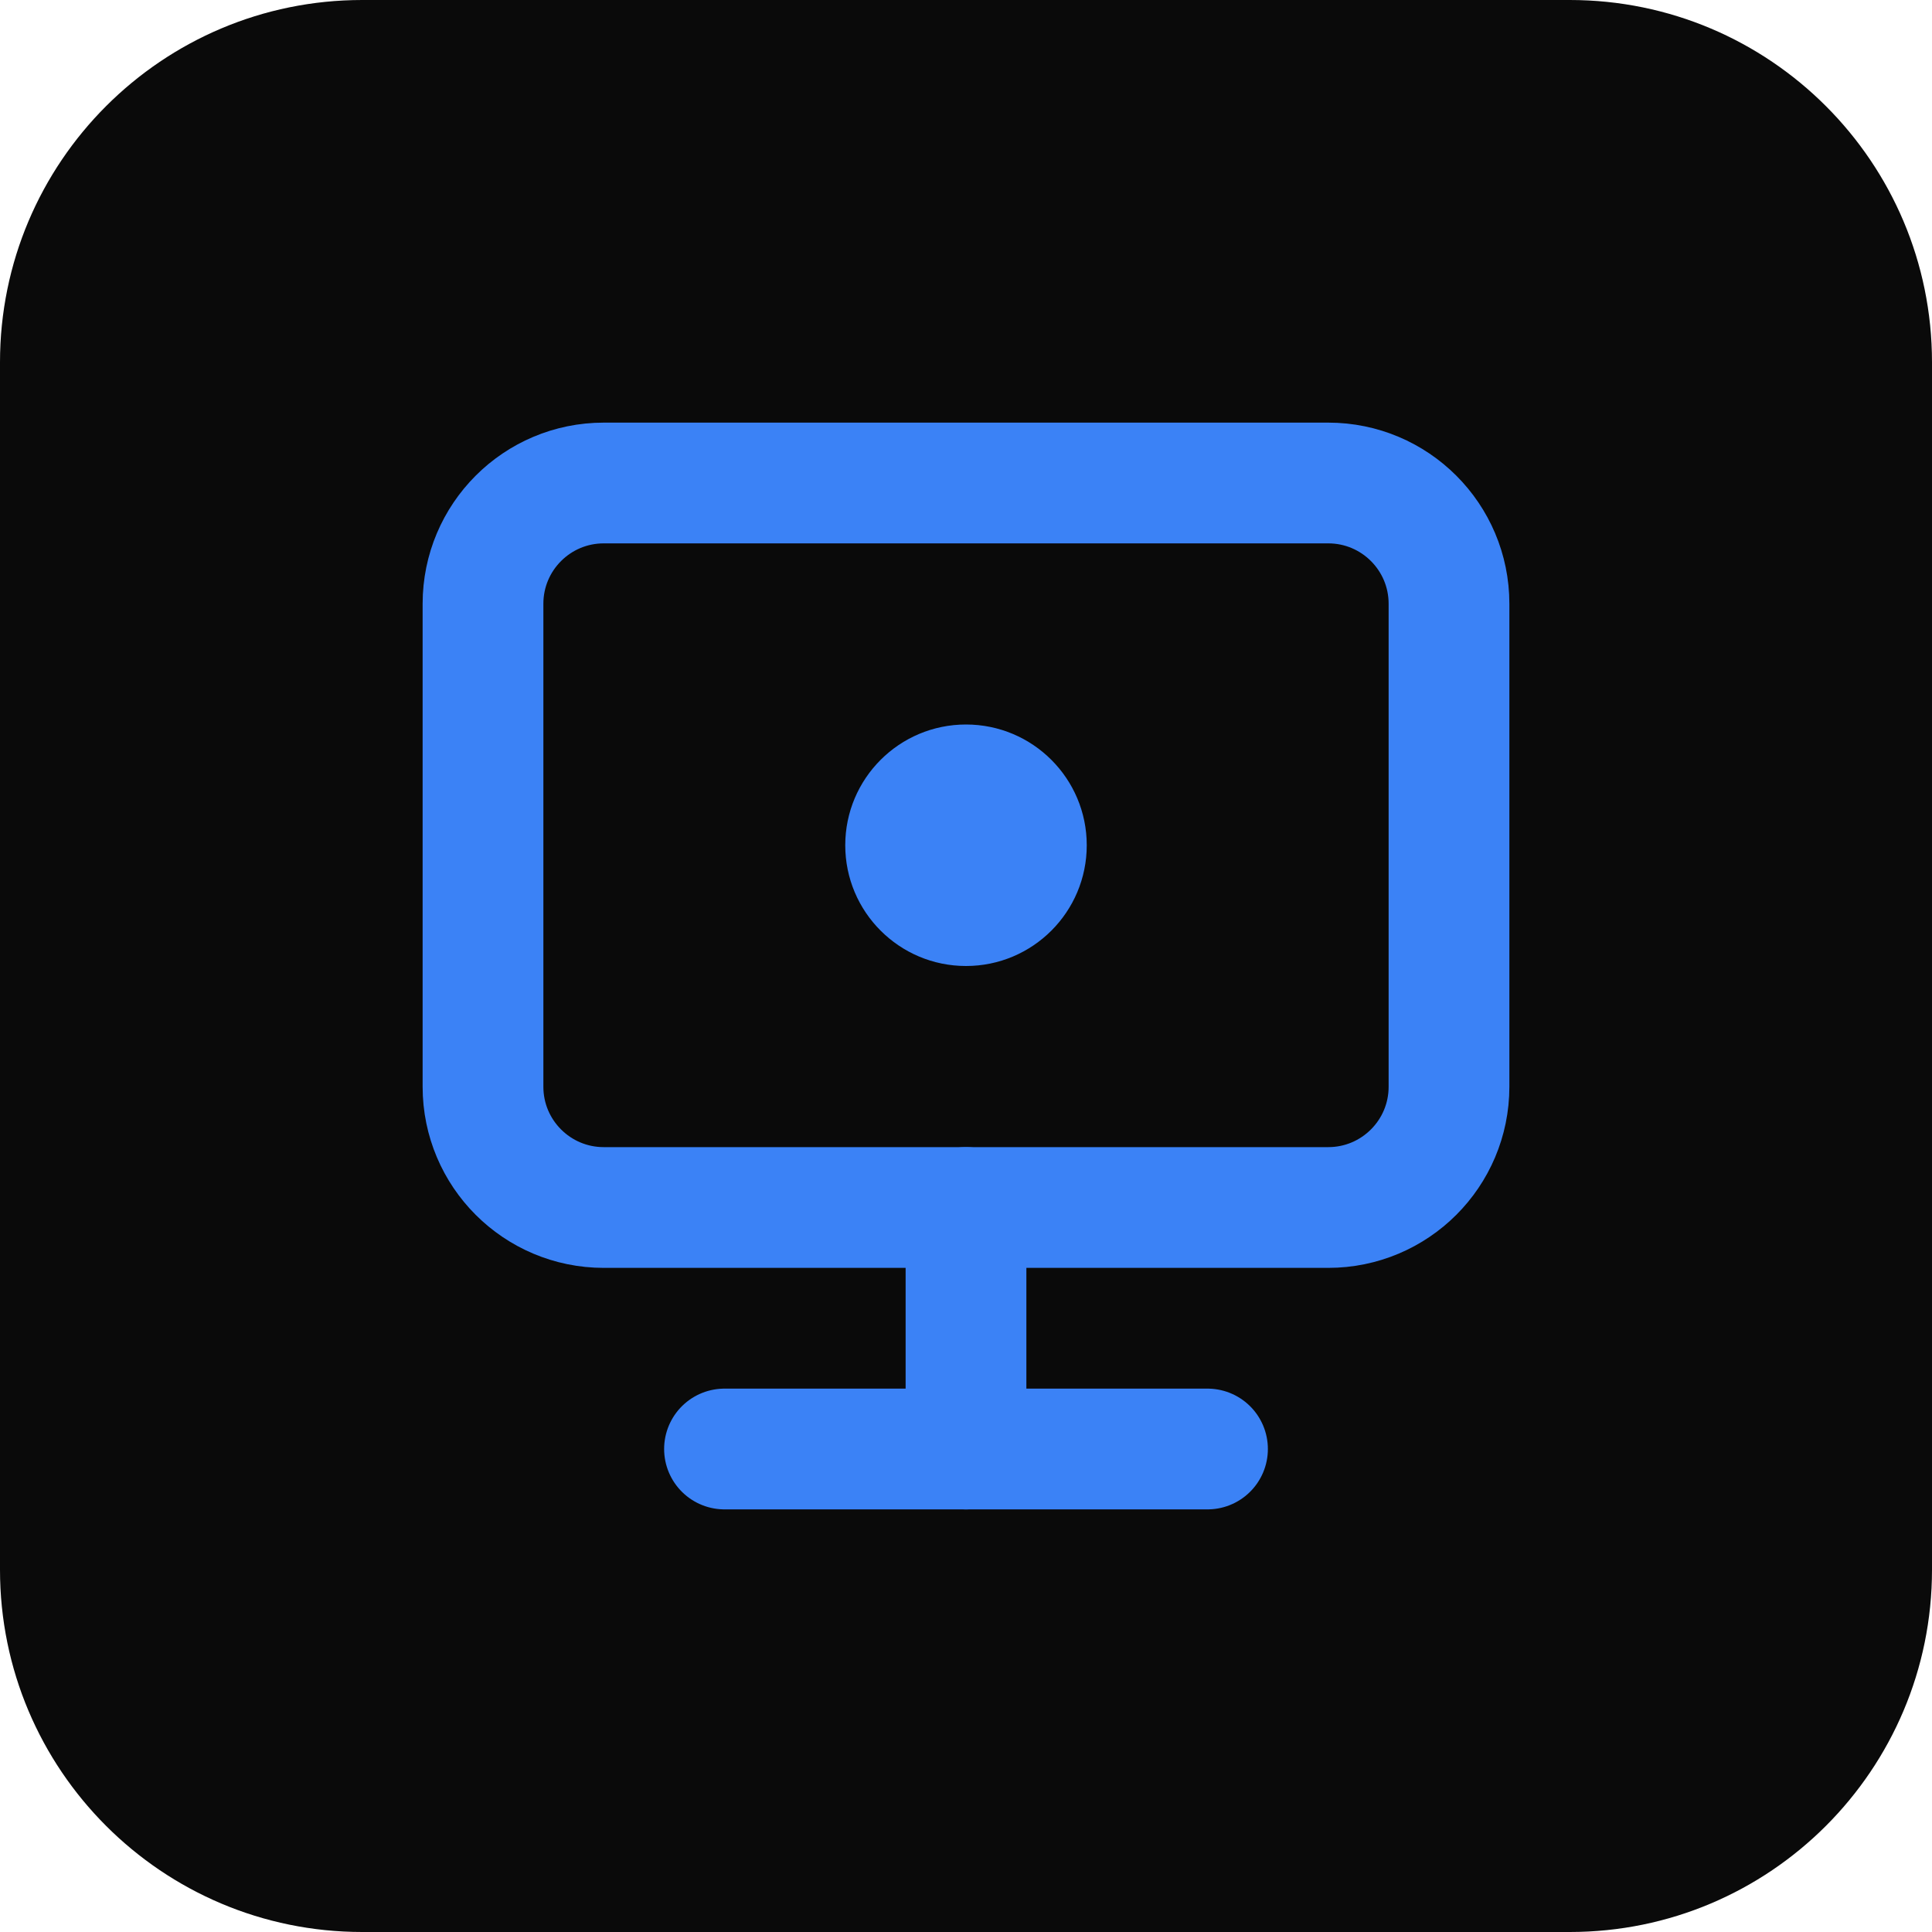
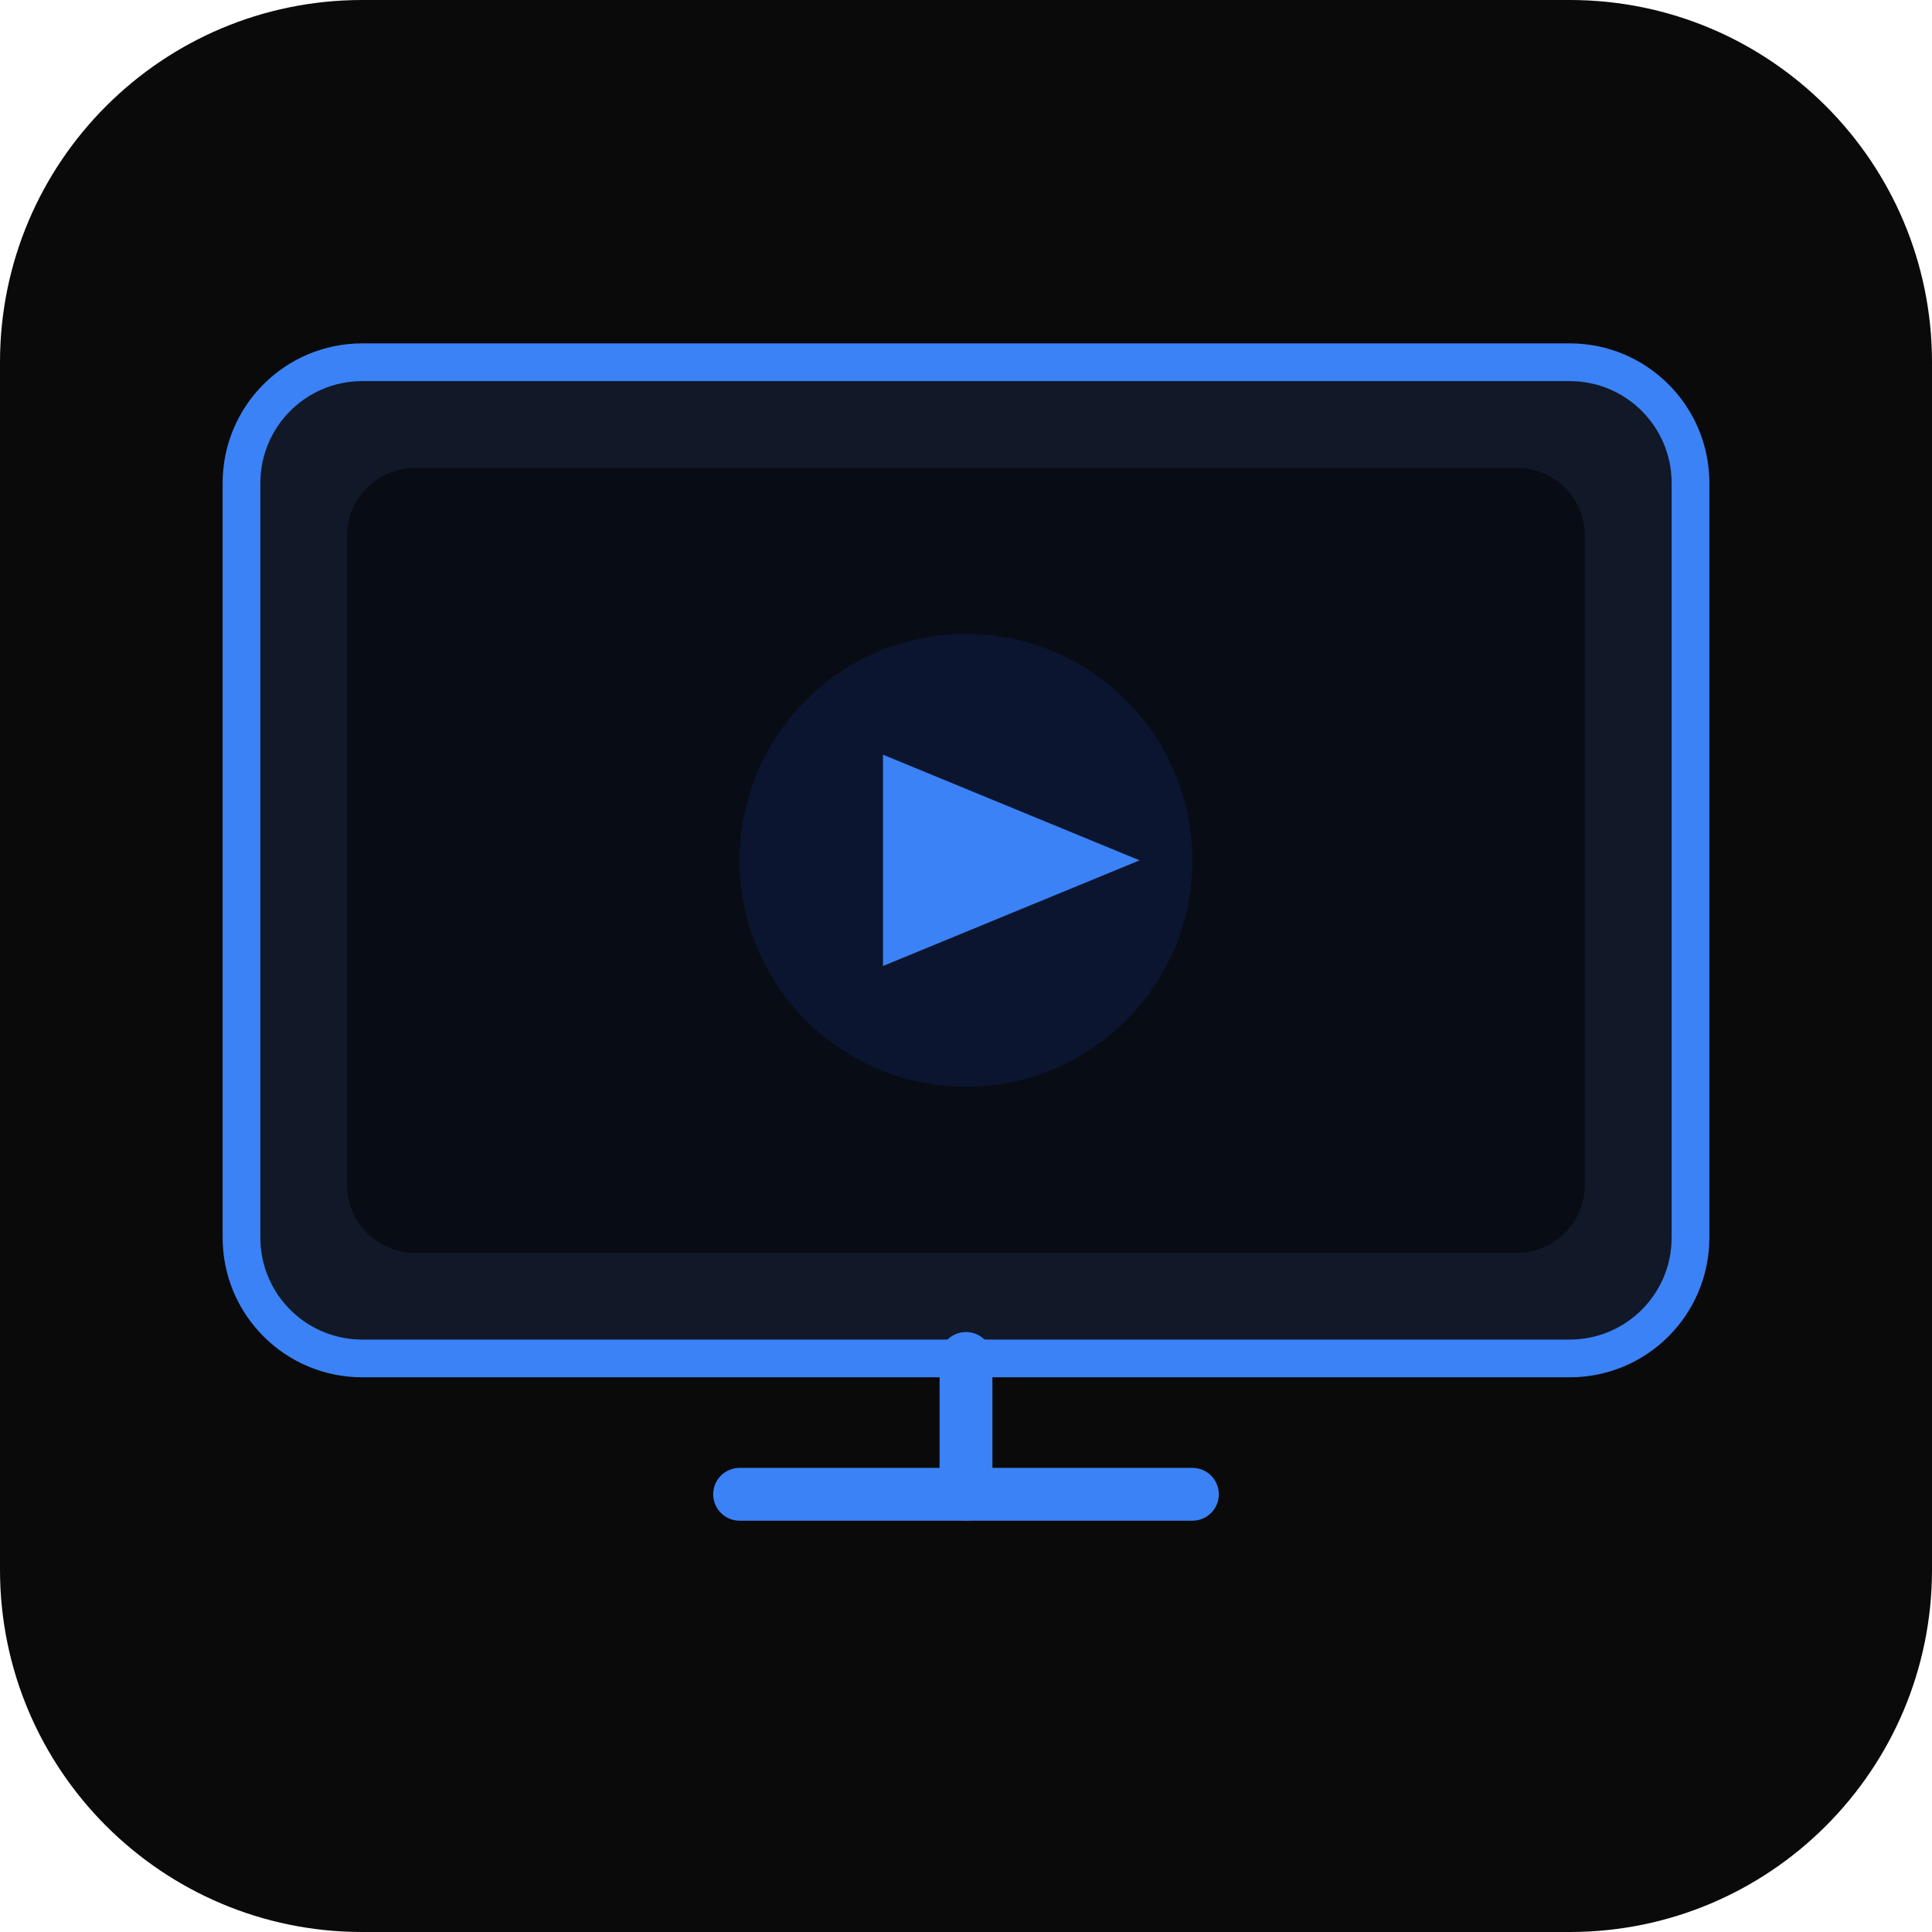
<svg xmlns="http://www.w3.org/2000/svg" viewBox="0 0 512 512" fill="none">
  <rect width="512" height="512" rx="96" fill="#0a0a0a" />
-   <path d="M128 160C128 142.327 142.327 128 160 128H352C369.673 128 384 142.327 384 160V288C384 305.673 369.673 320 352 320H160C142.327 320 128 305.673 128 288V160Z" stroke="#3b82f6" stroke-width="32" />
-   <path d="M192 384H320" stroke="#3b82f6" stroke-width="32" stroke-linecap="round" />
-   <path d="M256 320V384" stroke="#3b82f6" stroke-width="32" stroke-linecap="round" />
-   <circle cx="256" cy="224" r="32" fill="#3b82f6" />
+   <rect x="64" y="96" width="384" height="264" rx="32" fill="#111827" />
+   <rect x="64" y="96" width="384" height="264" rx="32" stroke="#3b82f6" stroke-width="10" />
+   <rect x="92" y="124" width="328" height="208" rx="18" fill="#080c14" />
+   <circle cx="256" cy="228" r="60" fill="#1e40af" fill-opacity="0.18" />
+   <path d="M234 200L302 228L234 256Z" fill="#3b82f6" />
+   <path d="M256 360V396" stroke="#3b82f6" stroke-width="14" stroke-linecap="round" />
+   <path d="M196 396H316" stroke="#3b82f6" stroke-width="14" stroke-linecap="round" />
</svg>
